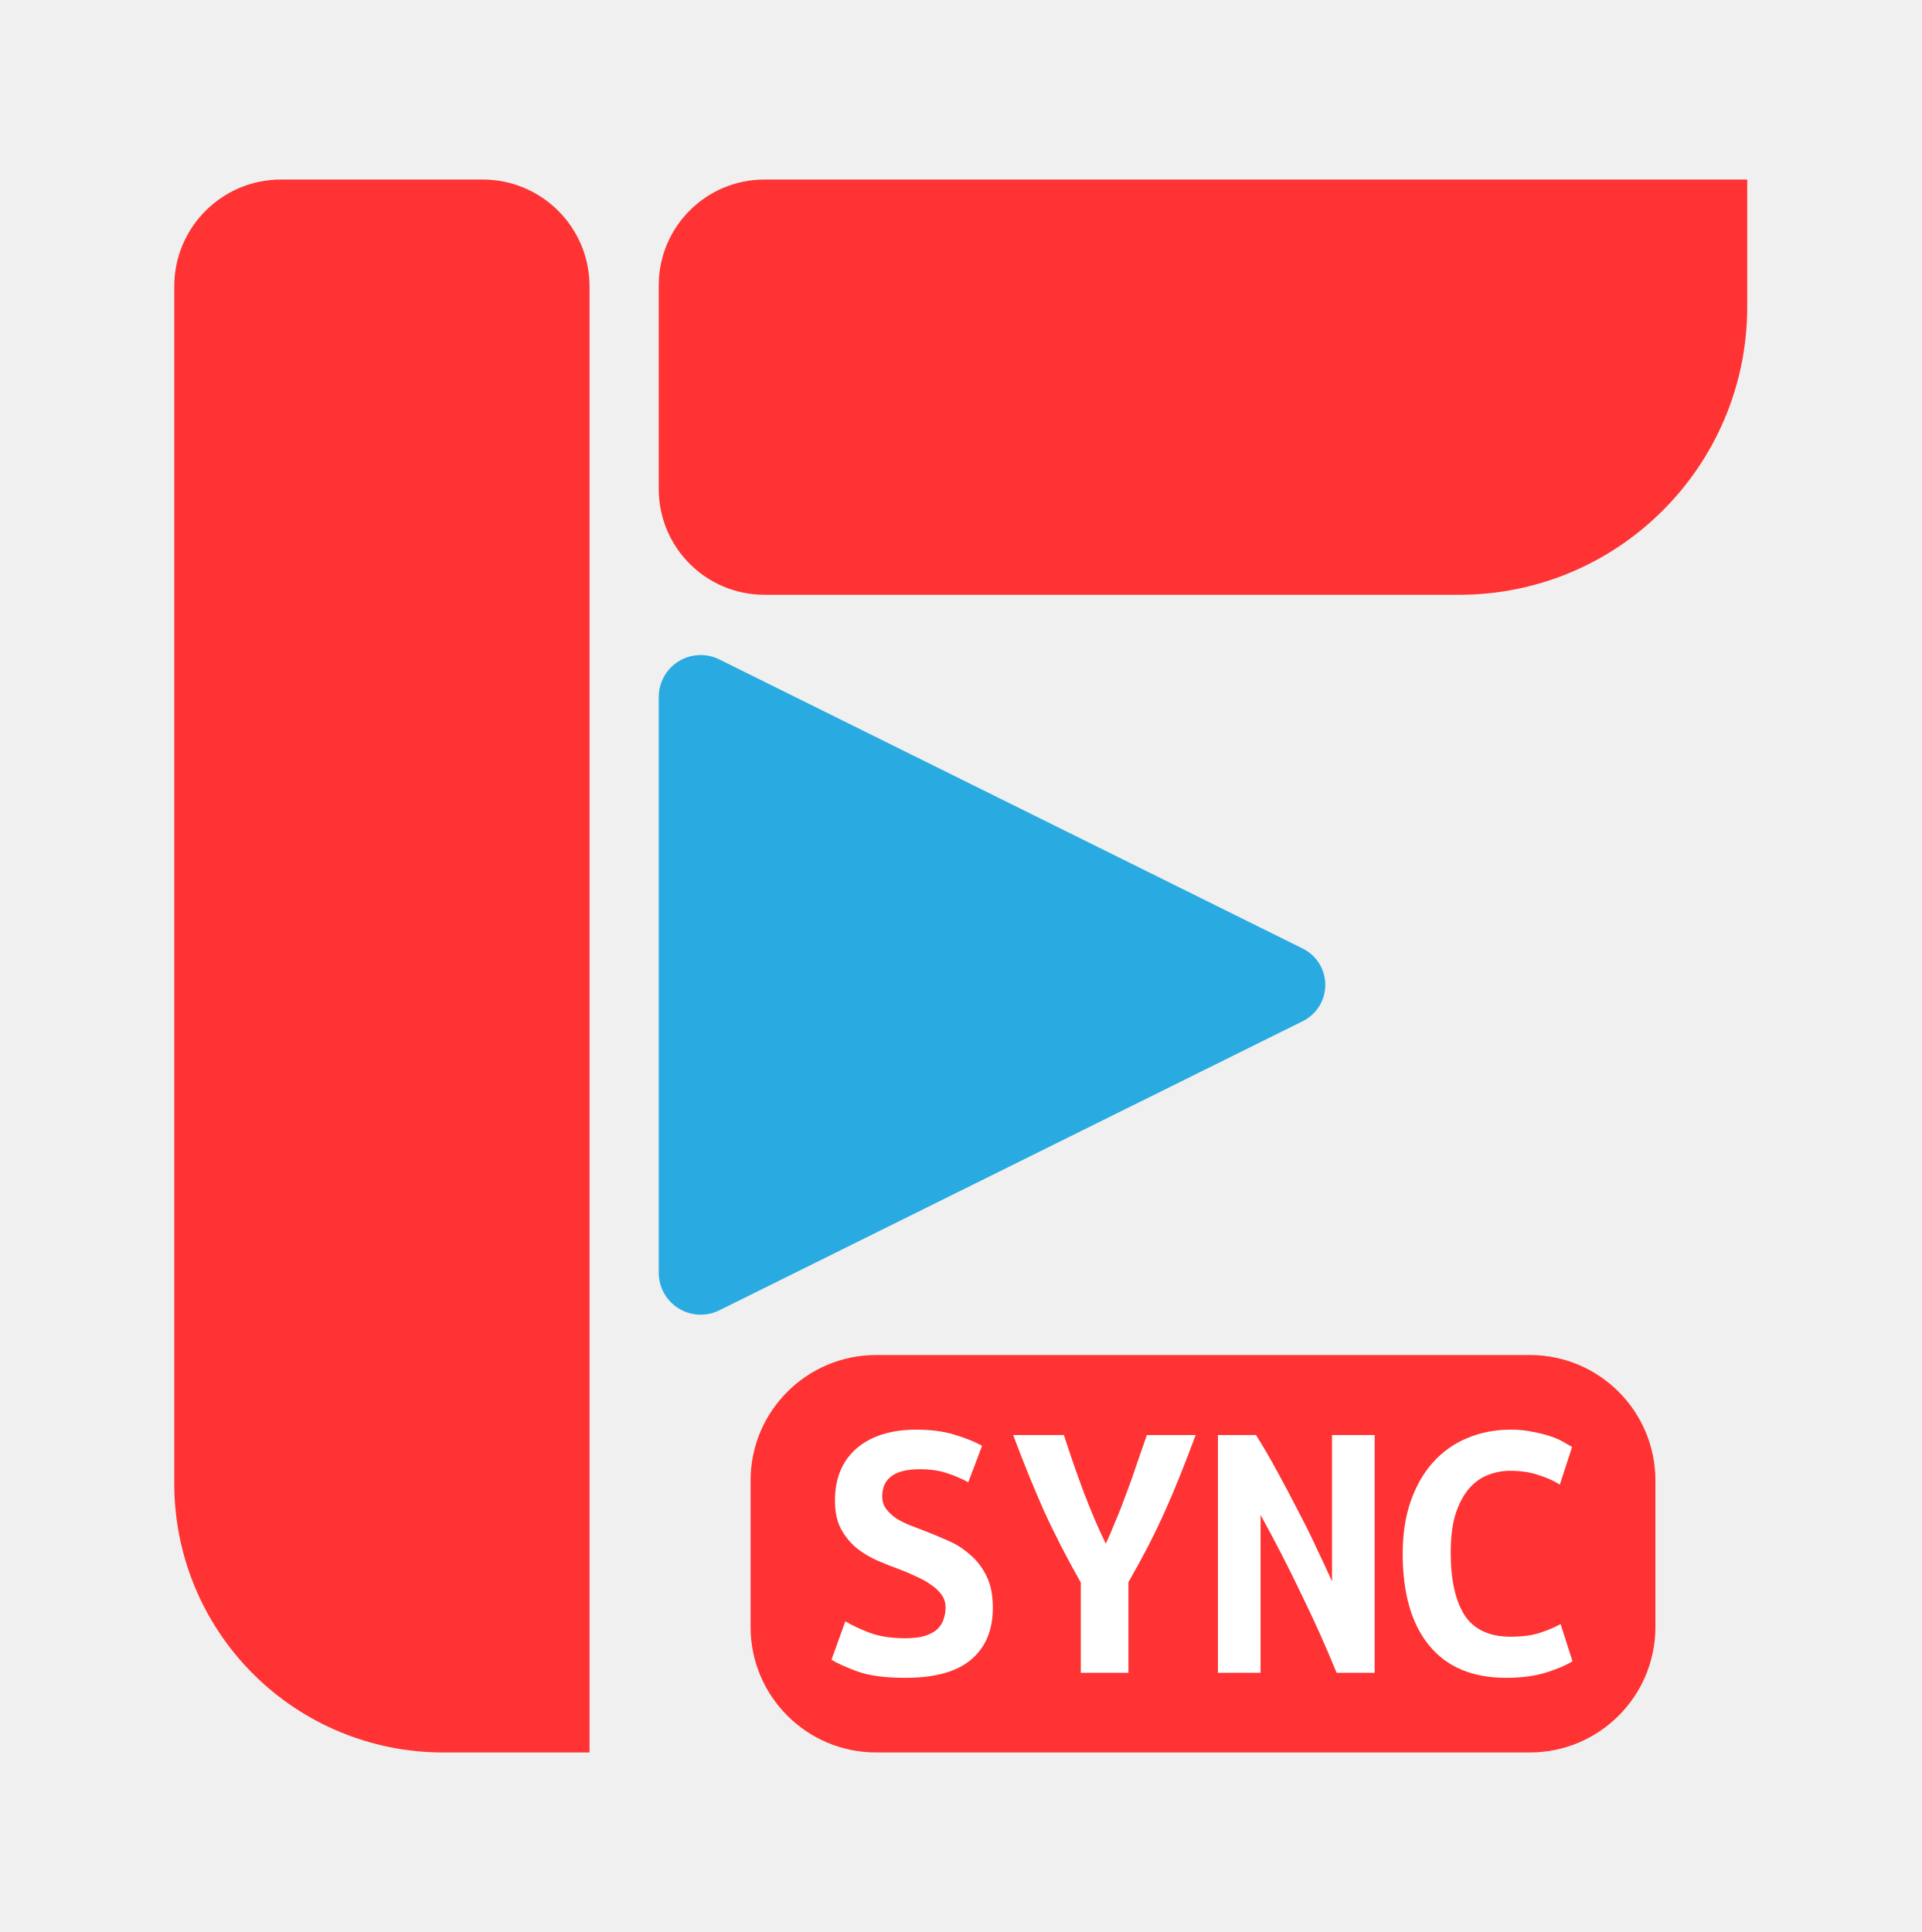
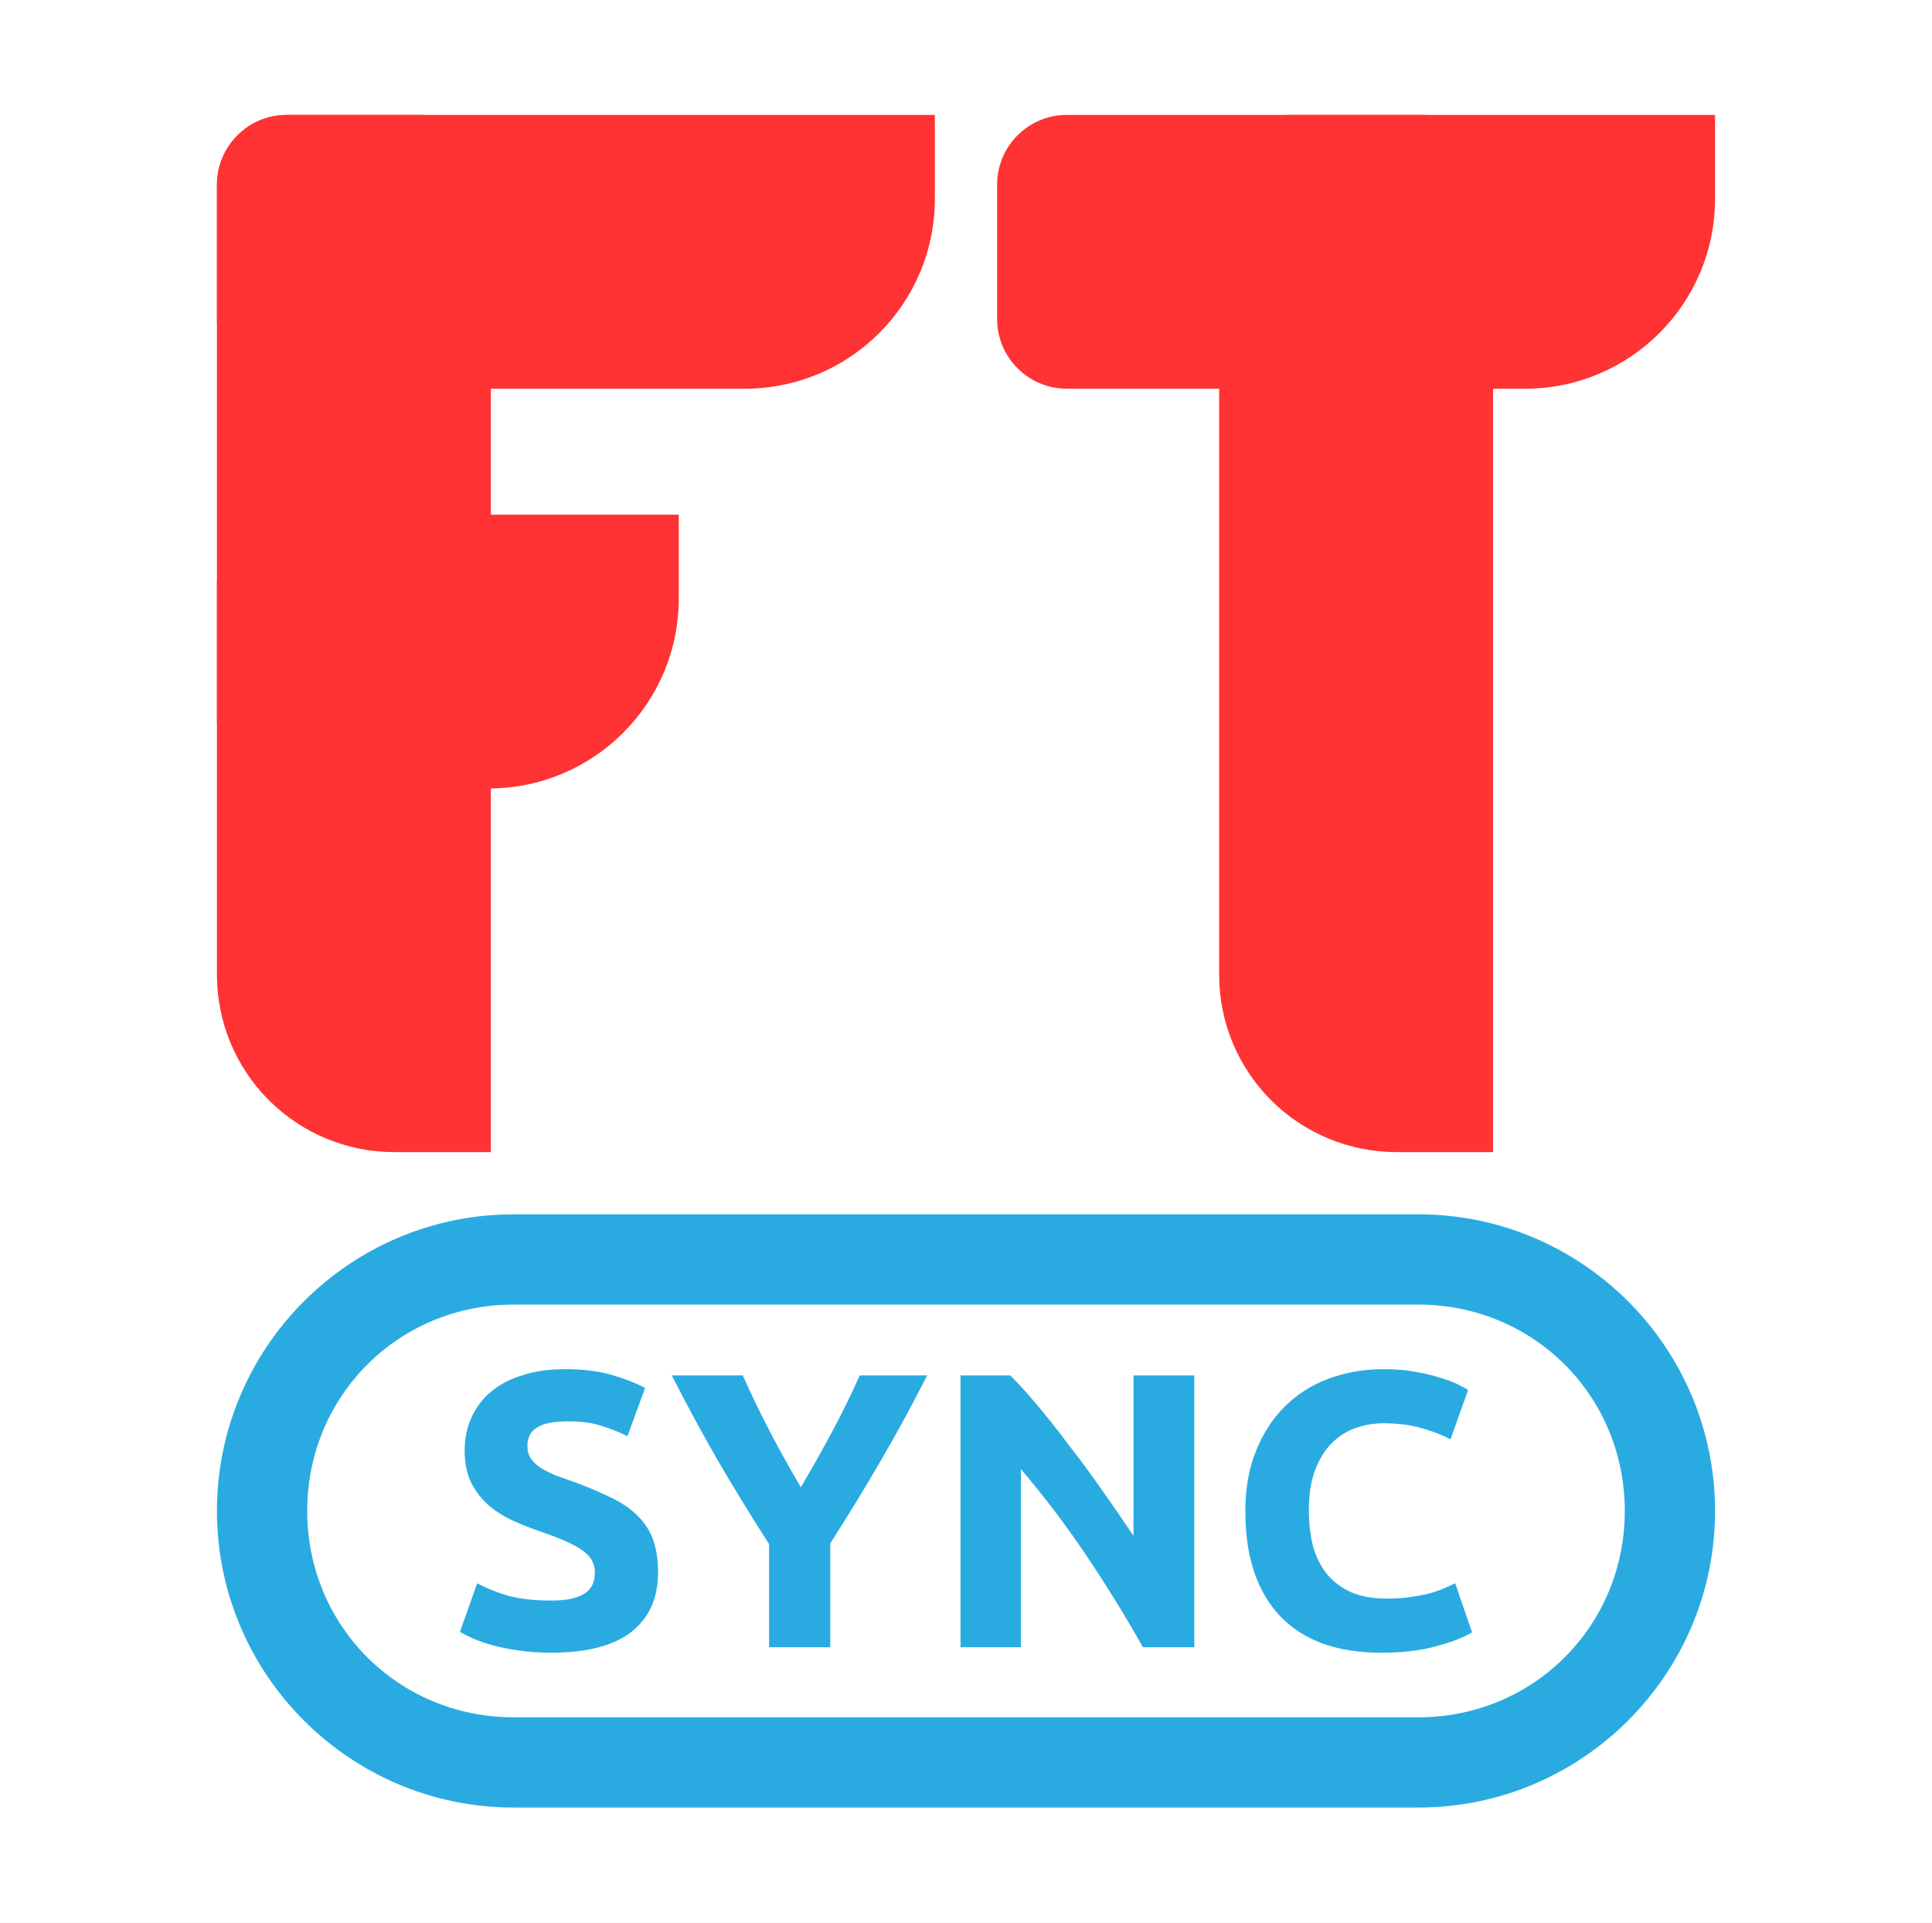
- <svg xmlns="http://www.w3.org/2000/svg" version="1.1" id="Layer_1" x="0px" y="0px" viewBox="0 0 244.315 245.657" xml:space="preserve" width="244.315" height="245.657">
+ <svg xmlns="http://www.w3.org/2000/svg" version="1.1" id="Layer_1" x="0px" y="0px" viewBox="0 0 372.443 370.696" xml:space="preserve" width="372.443" height="370.696">
  <defs id="defs1067" />
-   <rect style="color:#000000;overflow:visible;fill:none;stroke-width:96.757;stroke-linecap:round;paint-order:stroke markers fill;stop-color:#000000" id="rect1326" width="244.315" height="245.657" x="0" y="0" rx="29.256" ry="29.256" />
-   <path d="m 1015.871,-300.989 c 0.141,0.306 0.212,0.603 0.212,0.893 0,0.53 -0.208,0.98 -0.623,1.35 -0.415,0.37 -0.89,0.555 -1.422,0.555 a 1.78,1.78 0 0 1 -0.988,-0.29 c -0.297,-0.192 -0.533,-0.482 -0.705,-0.868 l -1.058,-2.435 h -7.616 l -1.082,2.435 c -0.172,0.386 -0.411,0.676 -0.717,0.868 -0.305,0.193 -0.638,0.29 -0.999,0.29 -0.533,0 -1.015,-0.185 -1.446,-0.555 -0.431,-0.37 -0.646,-0.82 -0.646,-1.35 0,-0.29 0.071,-0.587 0.212,-0.893 l 6.206,-13.07 c 0.203,-0.435 0.505,-0.768 0.905,-1.001 0.399,-0.233 0.842,-0.35 1.328,-0.35 0.47,0 0.909,0.117 1.316,0.35 0.408,0.233 0.713,0.566 0.917,1.001 z m -6.041,-4.123 -2.351,-5.378 -2.351,5.378 z m 15.444,-5.306 c 0.988,0 1.869,0.261 2.645,0.784 0.776,0.522 1.379,1.258 1.81,2.206 0.431,0.949 0.647,2.034 0.647,3.256 0,1.222 -0.216,2.295 -0.647,3.22 -0.431,0.924 -1.03,1.635 -1.798,2.134 -0.768,0.498 -1.654,0.747 -2.657,0.747 a 4.524,4.524 0 0 1 -2.033,-0.458 c -0.619,-0.305 -1.101,-0.715 -1.446,-1.23 v 4.1 c 0,0.563 -0.188,1.013 -0.564,1.351 -0.376,0.337 -0.87,0.506 -1.481,0.506 -0.643,0 -1.16,-0.181 -1.551,-0.543 -0.392,-0.361 -0.588,-0.824 -0.588,-1.386 v -12.661 c 0,-0.595 0.184,-1.073 0.552,-1.435 0.369,-0.362 0.866,-0.543 1.493,-0.543 0.596,0 1.077,0.161 1.446,0.483 0.368,0.321 0.576,0.747 0.623,1.278 0.329,-0.563 0.811,-1.005 1.445,-1.327 a 4.596,4.596 0 0 1 2.104,-0.482 z m -1.269,9.14 c 0.721,0 1.273,-0.249 1.657,-0.748 0.384,-0.498 0.576,-1.213 0.576,-2.146 0,-0.981 -0.196,-1.732 -0.588,-2.255 -0.391,-0.522 -0.948,-0.784 -1.669,-0.784 -0.72,0 -1.277,0.258 -1.669,0.772 -0.391,0.515 -0.587,1.254 -0.587,2.219 0,0.948 0.196,1.676 0.587,2.182 0.392,0.507 0.956,0.76 1.693,0.76 z m 15.962,-9.14 c 0.987,0 1.869,0.261 2.644,0.784 0.776,0.522 1.38,1.258 1.811,2.206 0.431,0.949 0.646,2.034 0.646,3.256 0,1.222 -0.215,2.295 -0.646,3.22 -0.431,0.924 -1.031,1.635 -1.799,2.134 -0.768,0.498 -1.653,0.747 -2.656,0.747 a 4.526,4.526 0 0 1 -2.034,-0.458 c -0.619,-0.305 -1.101,-0.715 -1.445,-1.23 v 4.1 c 0,0.563 -0.188,1.013 -0.565,1.351 -0.376,0.337 -0.869,0.506 -1.481,0.506 -0.642,0 -1.159,-0.181 -1.551,-0.543 -0.392,-0.361 -0.588,-0.824 -0.588,-1.386 v -12.661 c 0,-0.595 0.184,-1.073 0.553,-1.435 0.368,-0.362 0.866,-0.543 1.492,-0.543 0.596,0 1.078,0.161 1.446,0.483 0.368,0.321 0.576,0.747 0.623,1.278 0.329,-0.563 0.811,-1.005 1.446,-1.327 a 4.596,4.596 0 0 1 2.104,-0.482 z m -1.27,9.14 c 0.721,0 1.274,-0.249 1.658,-0.748 0.384,-0.498 0.576,-1.213 0.576,-2.146 0,-0.981 -0.196,-1.732 -0.588,-2.255 -0.392,-0.522 -0.948,-0.784 -1.669,-0.784 -0.721,0 -1.277,0.258 -1.669,0.772 -0.392,0.515 -0.588,1.254 -0.588,2.219 0,0.948 0.196,1.676 0.588,2.182 0.392,0.507 0.956,0.76 1.692,0.76 z" style="clip-rule:evenodd;fill-rule:nonzero;stroke-linejoin:round;stroke-miterlimit:2" id="path2271" />
-   <g id="g2063" transform="translate(22.15753,22.82827)">
-     <path d="M 39.222,0 C 46.721,0 52.8,6.079 52.8,13.578 V 200 H 34.161 A 34.157,34.157 0 0 1 10.006,189.994 34.157,34.157 0 0 1 0,165.839 V 13.578 C 0,6.079 6.079,0 13.578,0 Z M 200,0 V 16.174 A 36.626,36.626 0 0 1 163.374,52.8 H 75.044 C 67.619,52.8 61.6,46.781 61.6,39.356 V 13.444 C 61.6,6.019 67.619,0 75.044,0 Z" style="clip-rule:evenodd;fill:#ff3333;fill-rule:evenodd;stroke-linejoin:round;stroke-miterlimit:2" id="path2074" />
-     <path d="m 143.486,97.784 a 5.15,5.15 0 0 1 0,9.232 L 69.301,143.783 A 5.334,5.334 0 0 1 61.6,139.005 v -73.21 a 5.334,5.334 0 0 1 7.701,-4.778 z" style="clip-rule:evenodd;fill:#29abe1;fill-rule:evenodd;stroke-linejoin:round;stroke-miterlimit:2" id="path2076" />
-     <g id="g3289" transform="matrix(0.6984728,0,0,0.6984728,-145.1383,70.29589)">
-       <rect style="color:#000000;overflow:visible;fill:#ff3333;fill-opacity:1;stroke:none;stroke-width:105.761;stroke-linecap:round;paint-order:stroke markers fill;stop-color:#000000" id="rect2351" width="164.717" height="72.352" x="312.704" y="113.345" rx="22.856" ry="22.856" />
-       <g aria-label="SYNC" id="text2145" style="font-size:69.926px;line-height:125%;font-family:Tahoma;-inkscape-font-specification:'Tahoma, Normal';letter-spacing:0px;word-spacing:0px;fill:#ffffff;stroke-width:3.278px">
-         <path d="m 340.86,164.905 q 2.168,0 3.566,-0.42 1.468,-0.489 2.308,-1.259 0.839,-0.839 1.119,-1.818 0.35,-1.049 0.35,-2.098 0,-1.329 -0.769,-2.377 -0.769,-1.049 -1.958,-1.818 -1.189,-0.839 -2.657,-1.468 -1.468,-0.699 -2.937,-1.259 -1.958,-0.699 -4.056,-1.608 -2.098,-0.909 -3.846,-2.308 -1.678,-1.399 -2.797,-3.426 -1.119,-2.098 -1.119,-5.175 0,-6.084 3.916,-9.51 3.986,-3.426 10.908,-3.426 3.986,0 6.923,0.909 3.007,0.909 5.035,2.028 l -2.517,6.643 q -1.748,-0.979 -3.916,-1.678 -2.098,-0.699 -4.895,-0.699 -6.853,0 -6.853,4.965 0,1.259 0.699,2.238 0.699,0.909 1.748,1.678 1.119,0.699 2.447,1.259 1.399,0.559 2.727,1.049 2.028,0.769 4.196,1.748 2.238,0.909 4.056,2.517 1.888,1.538 3.077,3.916 1.189,2.308 1.189,5.874 0,6.084 -3.986,9.44 -3.916,3.287 -11.957,3.287 -5.384,0 -8.601,-1.119 -3.217,-1.189 -4.825,-2.168 l 2.517,-6.993 q 1.888,1.119 4.475,2.098 2.657,0.979 6.433,0.979 z" style="font-weight:bold;font-family:'UbuntuMono Nerd Font';-inkscape-font-specification:'UbuntuMono Nerd Font'" id="path3317" />
-         <path d="m 377.362,147.703 q 0.769,-1.608 1.748,-4.056 1.049,-2.447 2.028,-5.175 1.049,-2.727 1.958,-5.524 0.979,-2.797 1.748,-5.035 h 8.881 q -1.329,3.566 -2.657,6.923 -1.329,3.356 -2.797,6.643 -1.468,3.287 -3.147,6.573 -1.678,3.217 -3.636,6.643 v 16.503 h -8.671 V 154.765 q -3.846,-6.783 -6.783,-13.216 -2.867,-6.503 -5.524,-13.636 h 9.23 q 1.608,5.035 3.566,10.279 1.958,5.175 4.056,9.51 z" style="font-weight:bold;font-family:'UbuntuMono Nerd Font';-inkscape-font-specification:'UbuntuMono Nerd Font'" id="path3319" />
-         <path d="m 419.387,171.198 q -2.937,-7.202 -6.433,-14.335 -3.426,-7.202 -7.412,-14.405 v 28.74 h -7.762 v -43.284 h 6.923 q 1.958,3.077 3.916,6.713 1.958,3.566 3.776,7.132 1.888,3.566 3.426,6.923 1.608,3.356 2.727,5.874 v -26.642 h 7.762 v 43.284 z" style="font-weight:bold;font-family:'UbuntuMono Nerd Font';-inkscape-font-specification:'UbuntuMono Nerd Font'" id="path3321" />
-         <path d="m 450.225,172.107 q -9.16,0 -13.985,-5.874 -4.825,-5.874 -4.825,-16.712 0,-5.384 1.468,-9.58 1.468,-4.196 4.056,-7.063 2.657,-2.937 6.223,-4.405 3.636,-1.538 7.902,-1.538 2.308,0 4.126,0.42 1.888,0.35 3.287,0.839 1.399,0.489 2.308,1.049 0.979,0.559 1.468,0.839 l -2.238,6.853 q -1.608,-1.049 -3.916,-1.748 -2.238,-0.769 -5.175,-0.769 -2.028,0 -3.986,0.769 -1.888,0.699 -3.426,2.447 -1.468,1.678 -2.447,4.545 -0.909,2.867 -0.909,7.132 0,7.412 2.517,11.398 2.587,3.916 8.391,3.916 3.356,0 5.524,-0.769 2.238,-0.769 3.566,-1.538 l 2.168,6.783 q -1.818,1.119 -4.965,2.098 -3.077,0.909 -7.132,0.909 z" style="font-weight:bold;font-family:'UbuntuMono Nerd Font';-inkscape-font-specification:'UbuntuMono Nerd Font'" id="path3323" />
+   <rect style="color:#000000;overflow:visible;fill:#ffffff;stroke:none;stroke-width:18.896;stroke-linecap:round;paint-order:stroke markers fill;stop-color:#000000" id="rect1671" width="372.443" height="370.696" x="0" y="0" rx="0" ry="0" />
+   <path d="m 1282.591,-636.94 c 0.141,0.306 0.212,0.603 0.212,0.893 0,0.53 -0.208,0.98 -0.623,1.35 -0.415,0.37 -0.89,0.555 -1.422,0.555 a 1.78,1.78 0 0 1 -0.988,-0.29 c -0.297,-0.192 -0.533,-0.482 -0.705,-0.868 l -1.058,-2.435 h -7.616 l -1.082,2.435 c -0.172,0.386 -0.411,0.676 -0.717,0.868 -0.305,0.193 -0.638,0.29 -0.999,0.29 -0.533,0 -1.015,-0.185 -1.446,-0.555 -0.431,-0.37 -0.646,-0.82 -0.646,-1.35 0,-0.29 0.071,-0.587 0.212,-0.893 l 6.206,-13.07 c 0.203,-0.435 0.505,-0.768 0.905,-1.001 0.399,-0.233 0.842,-0.35 1.328,-0.35 0.47,0 0.909,0.117 1.316,0.35 0.408,0.233 0.713,0.566 0.917,1.001 z m -6.041,-4.123 -2.351,-5.378 -2.351,5.378 z m 15.444,-5.306 c 0.988,0 1.869,0.261 2.645,0.784 0.776,0.522 1.379,1.258 1.81,2.206 0.431,0.949 0.647,2.034 0.647,3.256 0,1.222 -0.216,2.295 -0.647,3.22 -0.431,0.924 -1.03,1.635 -1.798,2.134 -0.768,0.498 -1.654,0.747 -2.657,0.747 a 4.524,4.524 0 0 1 -2.033,-0.458 c -0.619,-0.305 -1.101,-0.715 -1.446,-1.23 v 4.1 c 0,0.563 -0.188,1.013 -0.564,1.351 -0.376,0.337 -0.87,0.506 -1.481,0.506 -0.643,0 -1.16,-0.181 -1.551,-0.543 -0.392,-0.361 -0.588,-0.824 -0.588,-1.386 v -12.661 c 0,-0.595 0.184,-1.073 0.552,-1.435 0.369,-0.362 0.866,-0.543 1.493,-0.543 0.596,0 1.077,0.161 1.446,0.483 0.368,0.321 0.576,0.747 0.623,1.278 0.329,-0.563 0.811,-1.005 1.445,-1.327 a 4.596,4.596 0 0 1 2.104,-0.482 z m -1.269,9.14 c 0.721,0 1.273,-0.249 1.657,-0.748 0.384,-0.498 0.576,-1.213 0.576,-2.146 0,-0.981 -0.196,-1.732 -0.588,-2.255 -0.391,-0.522 -0.948,-0.784 -1.669,-0.784 -0.72,0 -1.277,0.258 -1.669,0.772 -0.391,0.515 -0.587,1.254 -0.587,2.219 0,0.948 0.196,1.676 0.587,2.182 0.392,0.507 0.956,0.76 1.693,0.76 z m 15.962,-9.14 c 0.987,0 1.869,0.261 2.644,0.784 0.776,0.522 1.38,1.258 1.811,2.206 0.431,0.949 0.646,2.034 0.646,3.256 0,1.222 -0.215,2.295 -0.646,3.22 -0.431,0.924 -1.031,1.635 -1.799,2.134 -0.768,0.498 -1.653,0.747 -2.656,0.747 a 4.526,4.526 0 0 1 -2.034,-0.458 c -0.619,-0.305 -1.101,-0.715 -1.445,-1.23 v 4.1 c 0,0.563 -0.188,1.013 -0.565,1.351 -0.376,0.337 -0.869,0.506 -1.481,0.506 -0.642,0 -1.159,-0.181 -1.551,-0.543 -0.392,-0.361 -0.588,-0.824 -0.588,-1.386 v -12.661 c 0,-0.595 0.184,-1.073 0.553,-1.435 0.368,-0.362 0.866,-0.543 1.492,-0.543 0.596,0 1.078,0.161 1.446,0.483 0.368,0.321 0.576,0.747 0.623,1.278 0.329,-0.563 0.811,-1.005 1.446,-1.327 a 4.596,4.596 0 0 1 2.104,-0.482 z m -1.27,9.14 c 0.721,0 1.274,-0.249 1.658,-0.748 0.384,-0.498 0.576,-1.213 0.576,-2.146 0,-0.981 -0.196,-1.732 -0.588,-2.255 -0.392,-0.522 -0.948,-0.784 -1.669,-0.784 -0.721,0 -1.277,0.258 -1.669,0.772 -0.392,0.515 -0.588,1.254 -0.588,2.219 0,0.948 0.196,1.676 0.588,2.182 0.392,0.507 0.956,0.76 1.692,0.76 z" style="clip-rule:evenodd;fill-rule:nonzero;stroke-linejoin:round;stroke-miterlimit:2" id="path2271" />
+   <path d="m 711.01,-791.338 c 7.499,0 13.578,6.079 13.578,13.578 v 186.422 h -18.639 a 34.157,34.157 0 0 1 -24.155,-10.006 34.157,34.157 0 0 1 -10.006,-24.155 v -152.261 c 0,-7.499 6.079,-13.578 13.578,-13.578 z m 160.778,0 v 16.174 a 36.626,36.626 0 0 1 -36.626,36.626 h -88.33 c -7.425,0 -13.444,-6.019 -13.444,-13.444 v -25.912 c 0,-7.425 6.019,-13.444 13.444,-13.444 z" style="clip-rule:evenodd;fill:#ff3333;fill-rule:evenodd;stroke-linejoin:round;stroke-miterlimit:2" id="path2277" />
+   <path d="m 815.274,-693.554 a 5.15,5.15 0 0 1 0,9.232 l -74.185,36.767 a 5.334,5.334 0 0 1 -7.701,-4.778 v -73.21 a 5.334,5.334 0 0 1 7.701,-4.778 z" style="clip-rule:evenodd;fill:#29abe1;fill-rule:evenodd;stroke-linejoin:round;stroke-miterlimit:2" id="path2279" />
+   <g id="g6081" transform="translate(266.7199,-335.9516)">
+     <g id="g4614">
+       <path d="m -185.676,358.105 c 7.499,0 13.578,6.079 13.578,13.578 v 186.422 h -18.639 c -9.06,1.9e-4 -17.749,-3.599 -24.155,-10.006 -6.407,-6.406 -10.006,-15.095 -10.006,-24.155 v -152.261 c 0,-7.499 6.079,-13.578 13.578,-13.578 z" style="clip-rule:evenodd;fill:#ff3333;fill-rule:evenodd;stroke-linejoin:round;stroke-miterlimit:2" id="path2074-3" />
+       <path d="m -86.498,358.105 v 16.174 c 0,20.228 -16.398,36.626 -36.626,36.626 h -88.33 c -7.425,0 -13.444,-6.019 -13.444,-13.444 v -25.912 c 0,-7.425 6.019,-13.444 13.444,-13.444 z" style="clip-rule:evenodd;fill:#ff3333;fill-rule:evenodd;stroke-linejoin:round;stroke-miterlimit:2" id="path2074-7" />
+       <path d="m -135.868,435.19 v 16.174 c 0,20.228 -16.398,36.626 -36.626,36.626 h -38.961 c -7.425,0 -13.444,-6.019 -13.444,-13.444 v -25.912 c 0,-7.425 6.019,-13.444 13.444,-13.444 z" style="clip-rule:evenodd;fill:#ff3333;fill-rule:evenodd;stroke-linejoin:round;stroke-miterlimit:2" id="path2074-7-3" />
+       <path d="m 7.524,358.105 c 7.499,0 13.578,6.079 13.578,13.578 v 186.422 H 2.463 c -9.06,1.9e-4 -17.749,-3.599 -24.155,-10.006 -6.407,-6.406 -10.006,-15.095 -10.006,-24.155 v -152.261 c 0,-7.499 6.079,-13.578 13.578,-13.578 z" style="clip-rule:evenodd;fill:#ff3333;fill-rule:evenodd;stroke-linejoin:round;stroke-miterlimit:2" id="path2074-9" />
+       <path d="m 63.902,358.105 v 16.174 c 0,20.228 -16.398,36.626 -36.626,36.626 h -88.33 c -7.425,0 -13.444,-6.019 -13.444,-13.444 v -25.912 c 0,-7.425 6.019,-13.444 13.444,-13.444 z" style="clip-rule:evenodd;fill:#ff3333;fill-rule:evenodd;stroke-linejoin:round;stroke-miterlimit:2" id="path2074-7-1" />
+     </g>
+     <g id="g4607" transform="matrix(0.8701508,0,0,0.8701508,-9.842032,74.02766)">
+       <path style="color:#000000;fill:#29abe1;stroke-linecap:round;-inkscape-stroke:none;paint-order:stroke markers fill" d="m -181.418,570.105 c -36.241,0 -65.73,29.487 -65.73,65.729 0,36.241 29.489,65.73 65.73,65.73 H 19.018 c 36.241,0 65.73,-29.489 65.73,-65.73 0,-36.241 -29.489,-65.729 -65.73,-65.729 z m 0,20 H 19.018 c 25.507,0 45.73,20.221 45.73,45.729 0,25.507 -20.223,45.73 -45.73,45.73 H -181.418 c -25.507,0 -45.73,-20.223 -45.73,-45.73 0,-25.507 20.223,-45.729 45.73,-45.729 z" id="rect2125" />
+       <g aria-label="SYNC" id="text1223-3" style="font-size:86.91px;line-height:125%;font-family:Tahoma;-inkscape-font-specification:'Tahoma, Normal';letter-spacing:0px;word-spacing:0px;fill:#29abe1;stroke-width:4.074px" transform="translate(-516.7498,501.5639)">
+         <path d="m 343.599,154.129 q 2.868,0 4.693,-0.435 1.912,-0.521 3.042,-1.304 1.13,-0.869 1.564,-1.999 0.435,-1.13 0.435,-2.52 0,-2.955 -2.781,-4.867 -2.781,-1.999 -9.56,-4.259 -2.955,-1.043 -5.91,-2.347 -2.955,-1.391 -5.302,-3.39 -2.347,-2.086 -3.824,-4.954 -1.477,-2.955 -1.477,-7.127 0,-4.172 1.564,-7.474 1.564,-3.39 4.432,-5.736 2.868,-2.347 6.953,-3.563 4.085,-1.304 9.213,-1.304 6.084,0 10.516,1.304 4.432,1.304 7.3,2.868 l -3.911,10.69 q -2.52,-1.304 -5.649,-2.26 -3.042,-1.043 -7.387,-1.043 -4.867,0 -7.04,1.391 -2.086,1.304 -2.086,4.085 0,1.651 0.782,2.781 0.782,1.13 2.173,2.086 1.477,0.869 3.303,1.651 1.912,0.695 4.172,1.477 4.693,1.738 8.17,3.476 3.476,1.651 5.736,3.911 2.347,2.26 3.476,5.302 1.13,3.042 1.13,7.387 0,8.43 -5.91,13.123 -5.91,4.606 -17.817,4.606 -3.998,0 -7.214,-0.521 -3.216,-0.435 -5.736,-1.13 -2.433,-0.695 -4.259,-1.477 -1.738,-0.782 -2.955,-1.477 l 3.824,-10.777 q 2.694,1.477 6.605,2.694 3.998,1.13 9.734,1.13 z" style="font-weight:bold;font-family:'Ubuntu Nerd Font';-inkscape-font-specification:'Ubuntu Nerd Font'" id="path1323" />
+         <path d="m 398.961,129.012 q 3.65,-6.171 6.953,-12.341 3.303,-6.171 6.084,-12.428 h 14.949 q -4.954,9.734 -10.255,18.86 -5.302,9.126 -11.211,18.338 v 23.031 h -13.558 v -22.857 q -5.91,-9.213 -11.298,-18.425 -5.302,-9.213 -10.255,-18.946 h 15.731 q 2.781,6.258 5.997,12.428 3.216,6.171 6.866,12.341 z" style="font-weight:bold;font-family:'Ubuntu Nerd Font';-inkscape-font-specification:'Ubuntu Nerd Font'" id="path1325" />
+         <path d="m 474.746,164.472 q -5.823,-10.342 -12.602,-20.424 -6.779,-10.082 -14.427,-19.033 v 39.457 h -13.384 v -60.229 h 11.038 q 2.868,2.868 6.344,7.04 3.476,4.172 7.04,8.952 3.65,4.693 7.214,9.821 3.563,5.041 6.692,9.734 v -35.546 h 13.471 v 60.229 z" style="font-weight:bold;font-family:'Ubuntu Nerd Font';-inkscape-font-specification:'Ubuntu Nerd Font'" id="path1327" />
+         <path d="m 527.501,165.688 q -14.688,0 -22.423,-8.17 -7.648,-8.17 -7.648,-23.205 0,-7.474 2.347,-13.297 2.347,-5.91 6.431,-9.908 4.085,-4.085 9.734,-6.171 5.649,-2.086 12.254,-2.086 3.824,0 6.953,0.608 3.129,0.521 5.475,1.304 2.347,0.695 3.911,1.477 1.564,0.782 2.26,1.217 l -3.911,10.951 q -2.781,-1.477 -6.518,-2.52 -3.65,-1.043 -8.343,-1.043 -3.129,0 -6.171,1.043 -2.955,1.043 -5.302,3.39 -2.26,2.26 -3.65,5.91 -1.391,3.65 -1.391,8.865 0,4.172 0.869,7.822 0.956,3.563 2.955,6.171 2.086,2.607 5.388,4.172 3.303,1.477 7.996,1.477 2.955,0 5.302,-0.348 2.347,-0.348 4.172,-0.782 1.825,-0.521 3.216,-1.13 1.391,-0.608 2.52,-1.13 l 3.737,10.864 q -2.868,1.738 -8.083,3.129 -5.215,1.391 -12.081,1.391 z" style="font-weight:bold;font-family:'Ubuntu Nerd Font';-inkscape-font-specification:'Ubuntu Nerd Font'" id="path1329" />
      </g>
    </g>
  </g>
-   <path d="m 444.29,-455.387 c 7.499,0 13.578,6.079 13.578,13.578 v 186.422 h -18.639 a 34.157,34.157 0 0 1 -24.155,-10.006 34.157,34.157 0 0 1 -10.006,-24.155 v -152.261 c 0,-7.499 6.079,-13.578 13.578,-13.578 z m 160.778,0 v 16.174 a 36.626,36.626 0 0 1 -36.626,36.626 h -88.33 c -7.425,0 -13.444,-6.019 -13.444,-13.444 v -25.912 c 0,-7.425 6.019,-13.444 13.444,-13.444 z" style="clip-rule:evenodd;fill:#ff3333;fill-rule:evenodd;stroke-linejoin:round;stroke-miterlimit:2" id="path2277" />
-   <path d="m 548.554,-357.603 a 5.15,5.15 0 0 1 0,9.232 l -74.185,36.767 a 5.334,5.334 0 0 1 -7.701,-4.778 v -73.21 a 5.334,5.334 0 0 1 7.701,-4.778 z" style="clip-rule:evenodd;fill:#29abe1;fill-rule:evenodd;stroke-linejoin:round;stroke-miterlimit:2" id="path2279" />
</svg>
